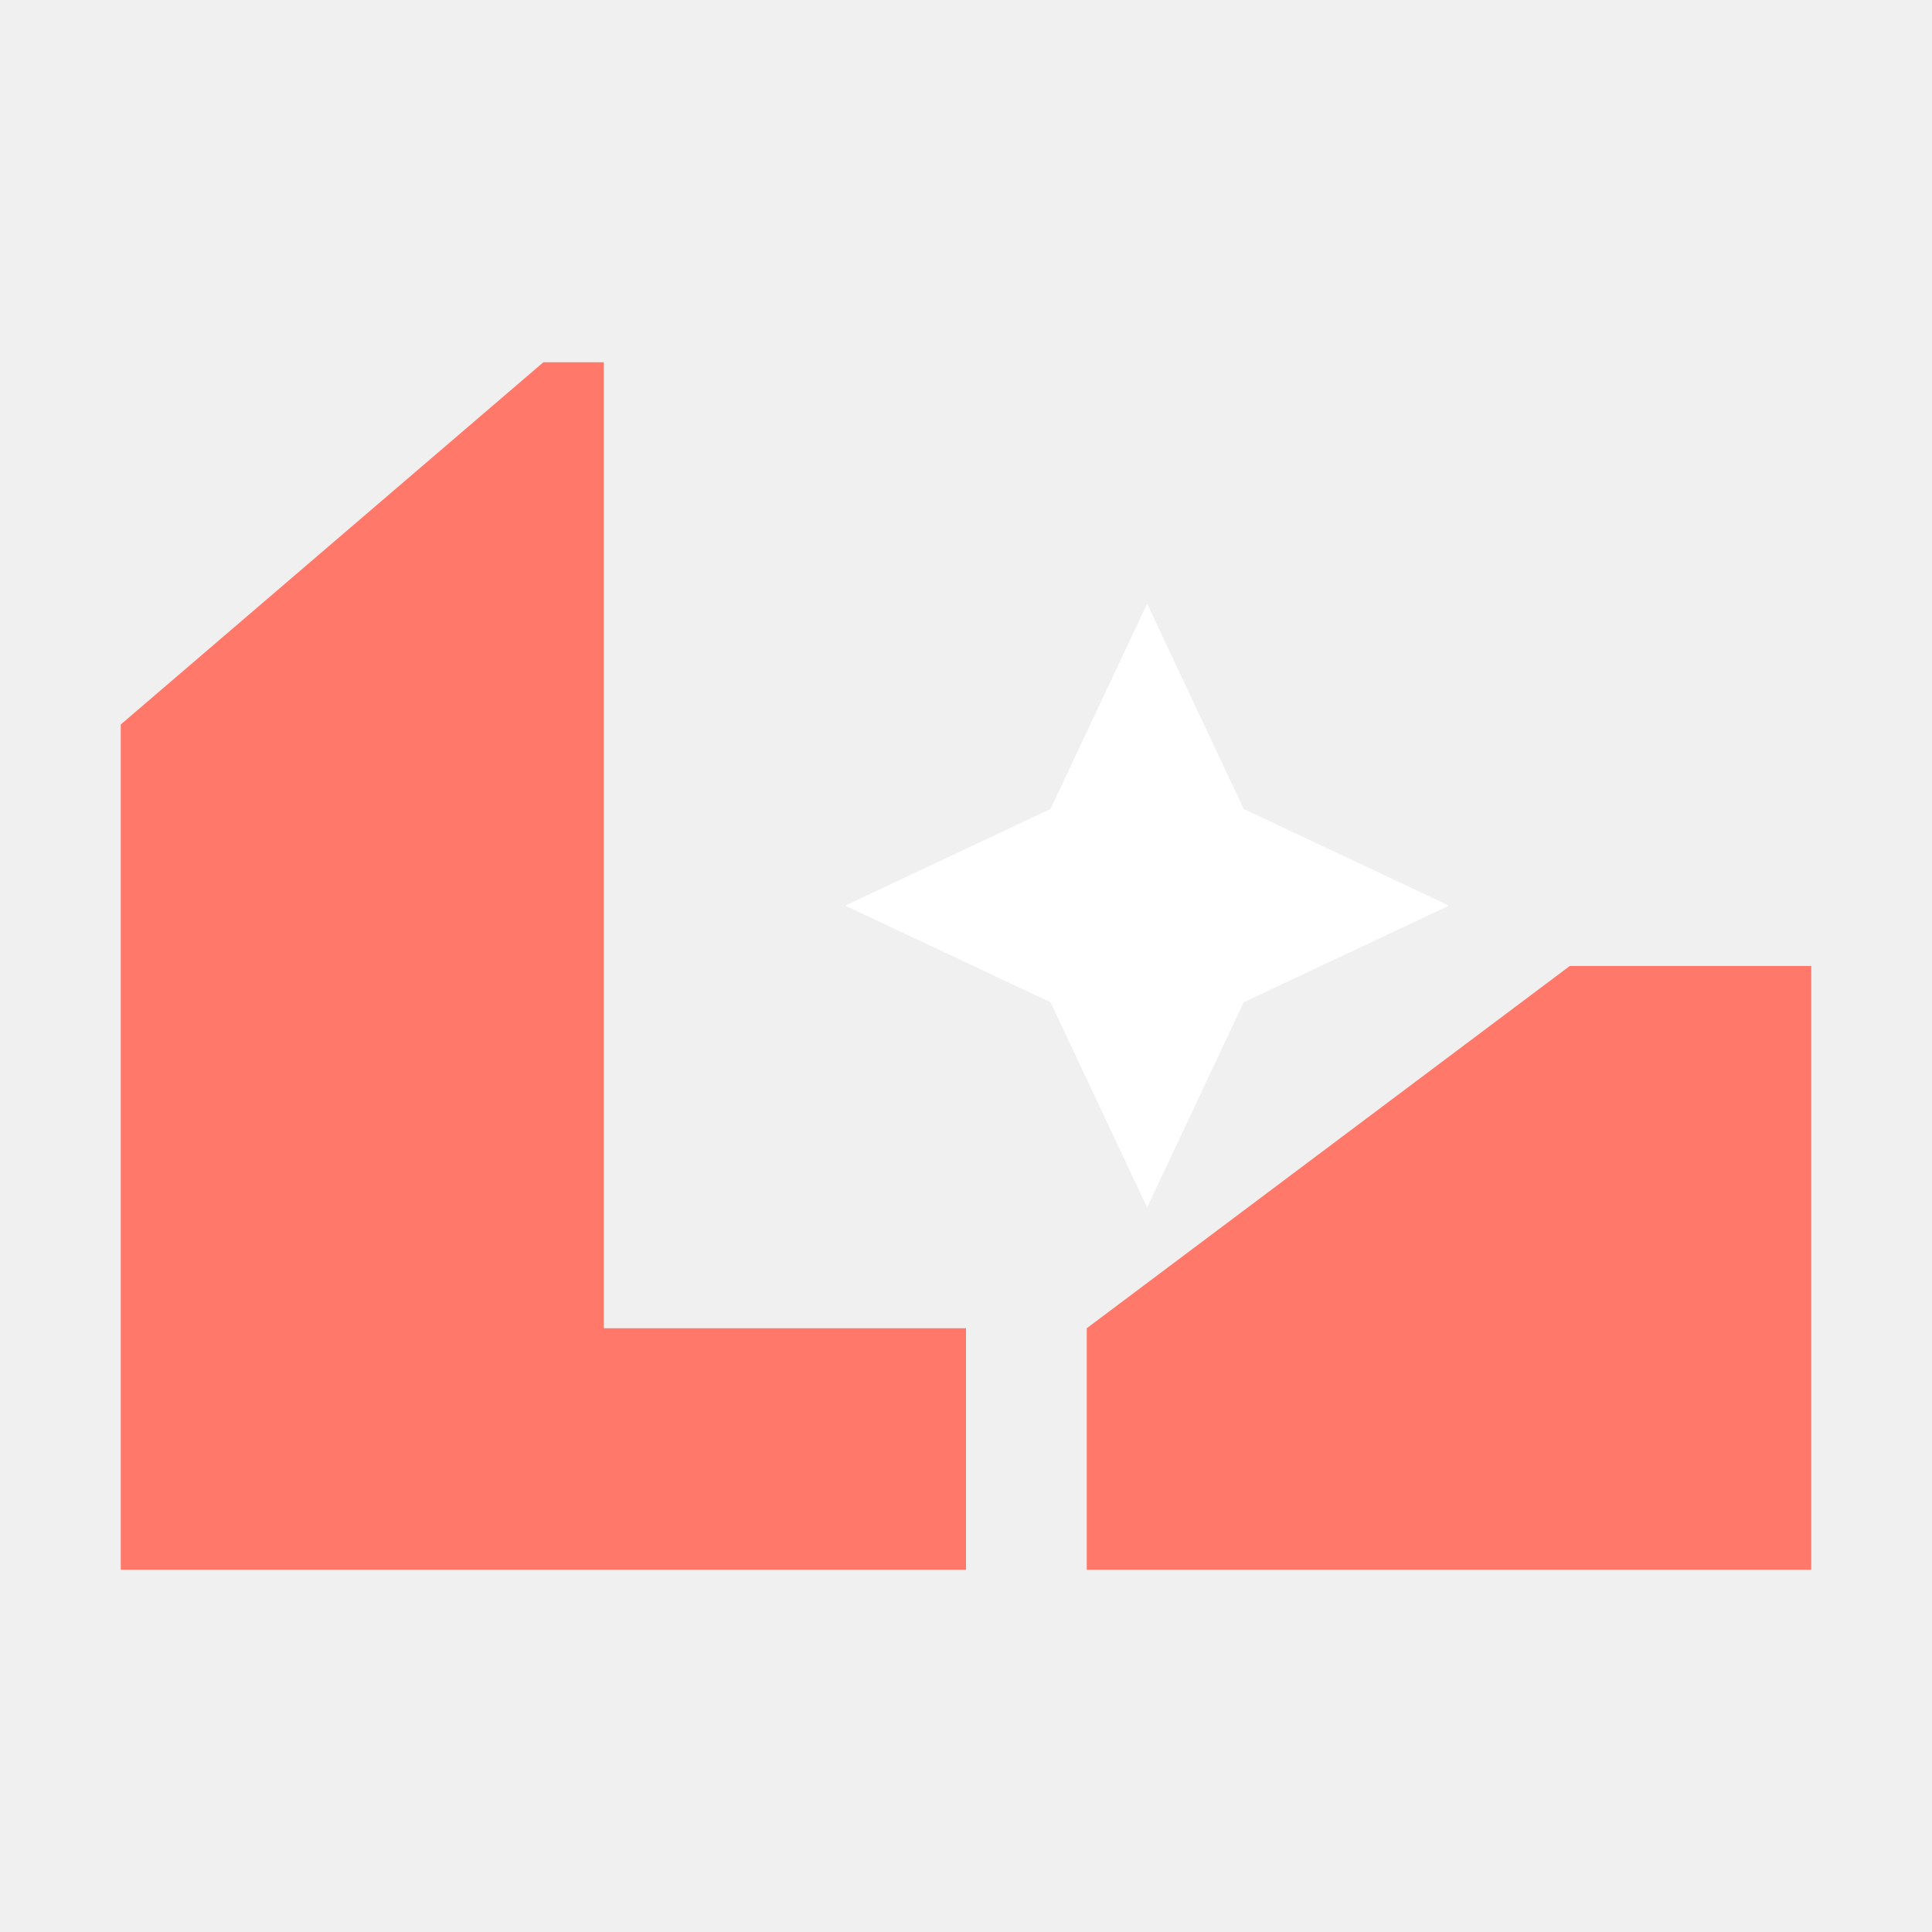
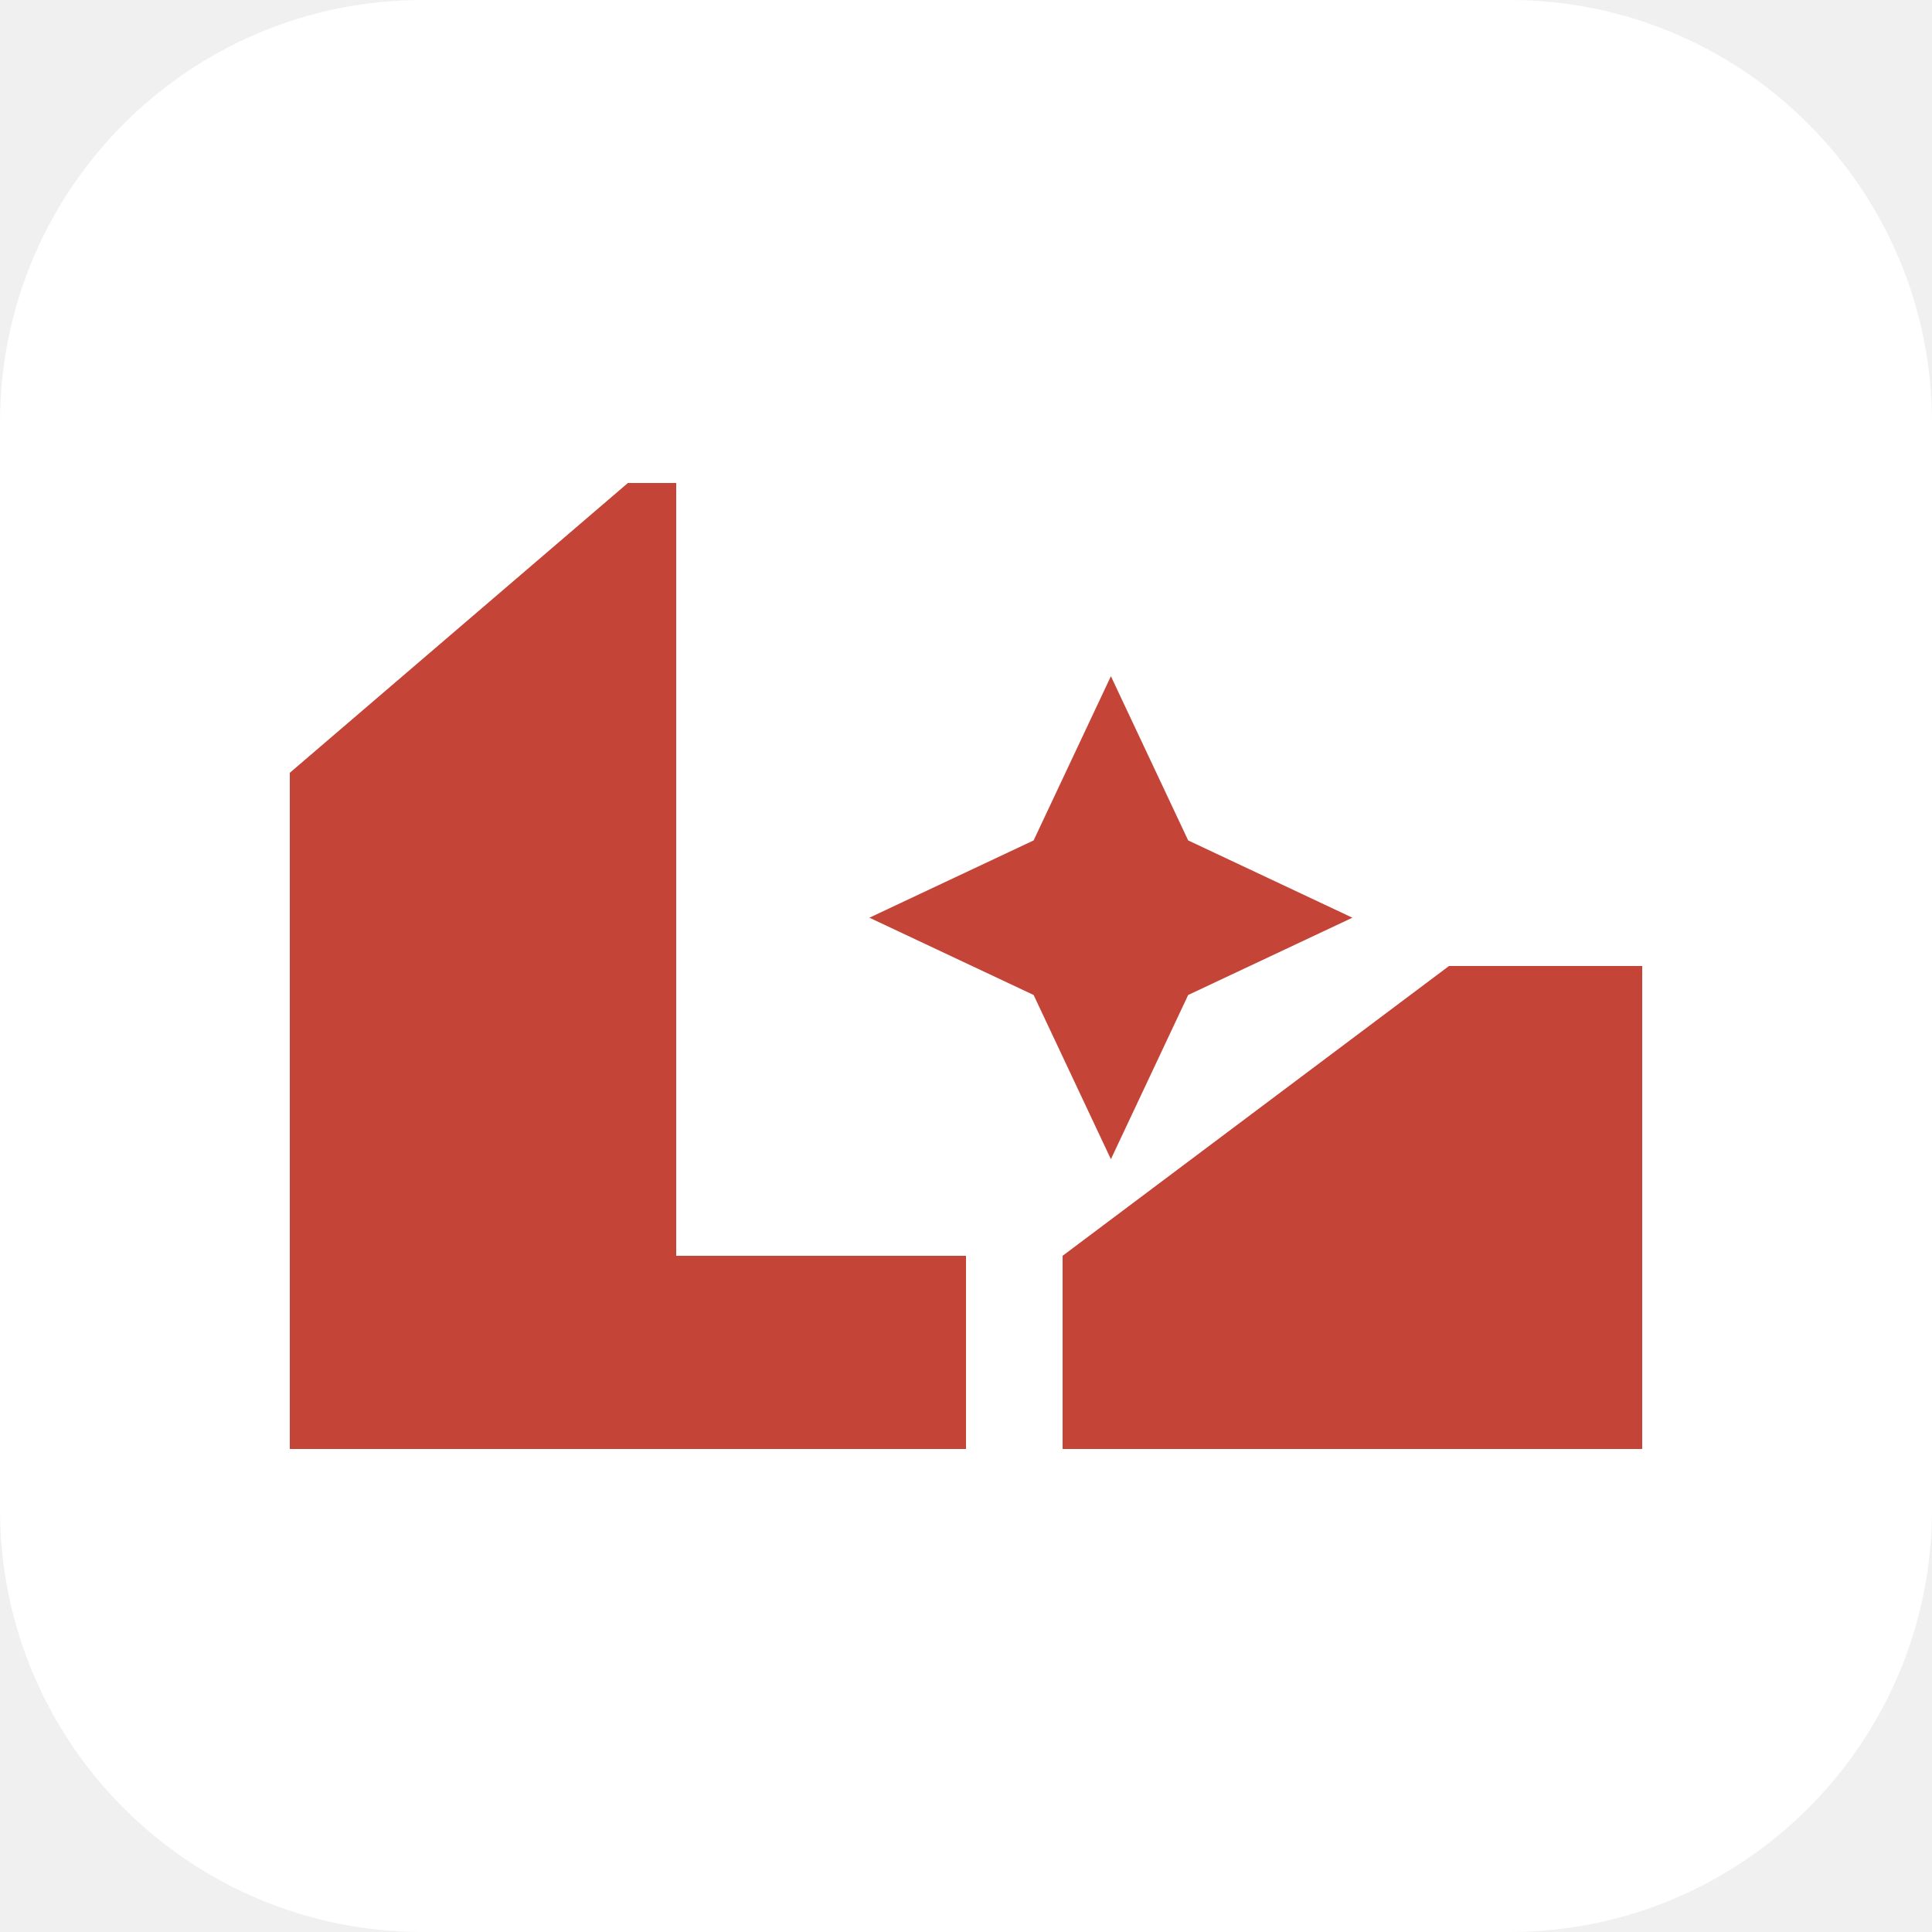
<svg xmlns="http://www.w3.org/2000/svg" width="128" height="128" viewBox="0 0 128 128" role="img" aria-label="Polaris Locker">
-   <style>.body{fill:#ff7869}.star{fill:white}@media(prefers-color-scheme:light){.body,.star{fill:#c44438}}</style>
  <g transform="scale(8)">
-     <path class="body" d="M1 6 L4.5 3 H5 V11 H8 V13 H1 Z M9 11 L13 8 H15 V13 H9 Z" />
-     <path class="star" d="M9.5 5 L10.3 6.7 L12 7.5 L10.3 8.3 L9.5 10 L8.7 8.3 L7 7.5 L8.7 6.7 Z" />
+     <rect width="16" height="16" rx="3.5" fill="#fff" />
+     <g fill="#c44438" transform="translate(8 8) scale(0.8) translate(-8 -8)">
+       <path d="M1 6 L4.5 3 H5 V11 H8 V13 H1 Z M9 11 L13 8 H15 V13 H9 Z" />
+       <path d="M9.5 5 L10.3 6.7 L12 7.5 L10.3 8.3 L9.5 10 L8.7 8.3 L7 7.5 L8.7 6.7 Z" />
+     </g>
  </g>
</svg>
